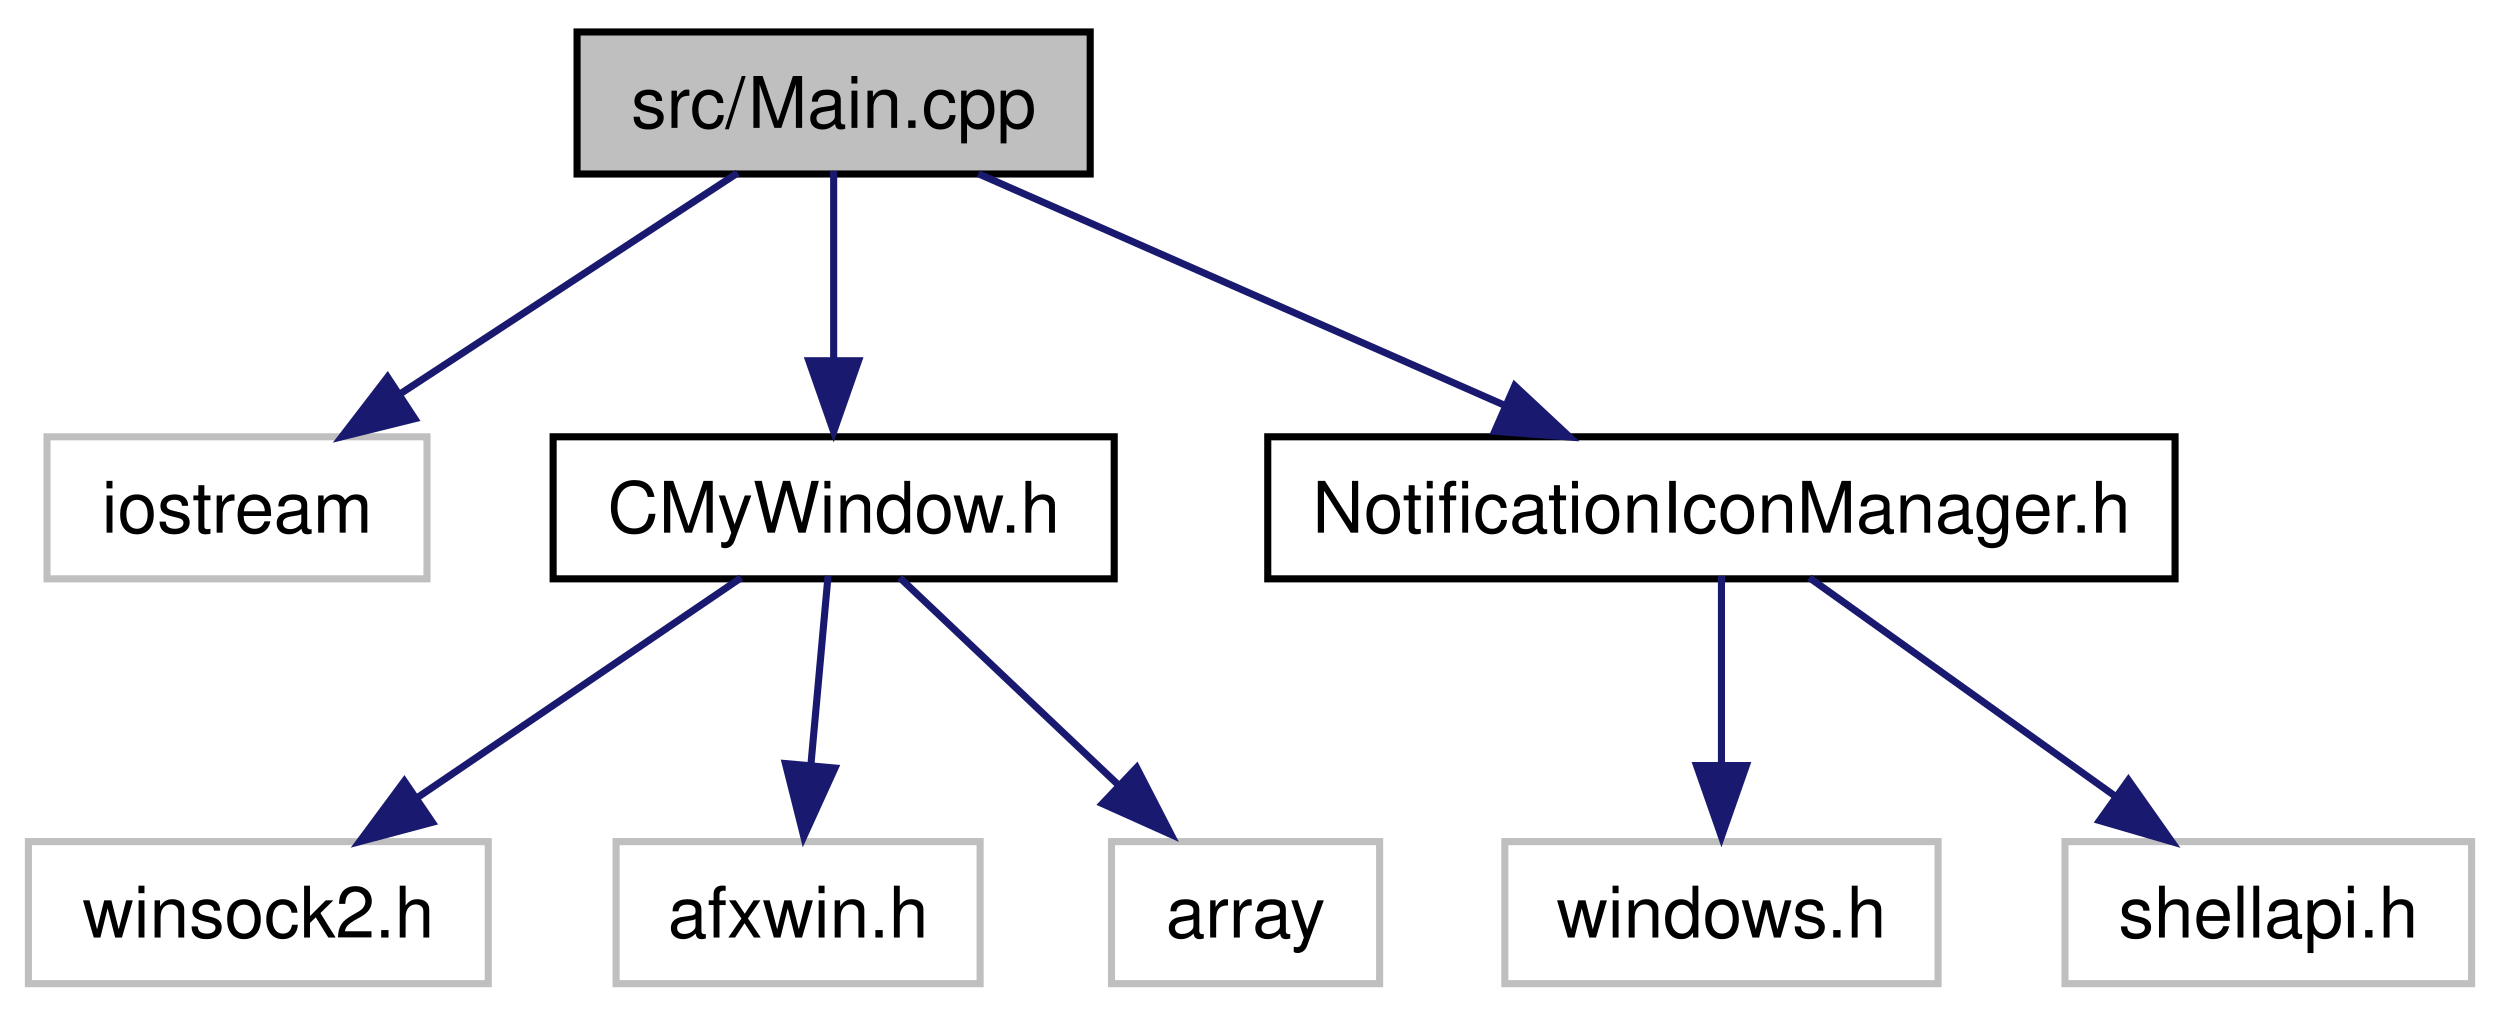
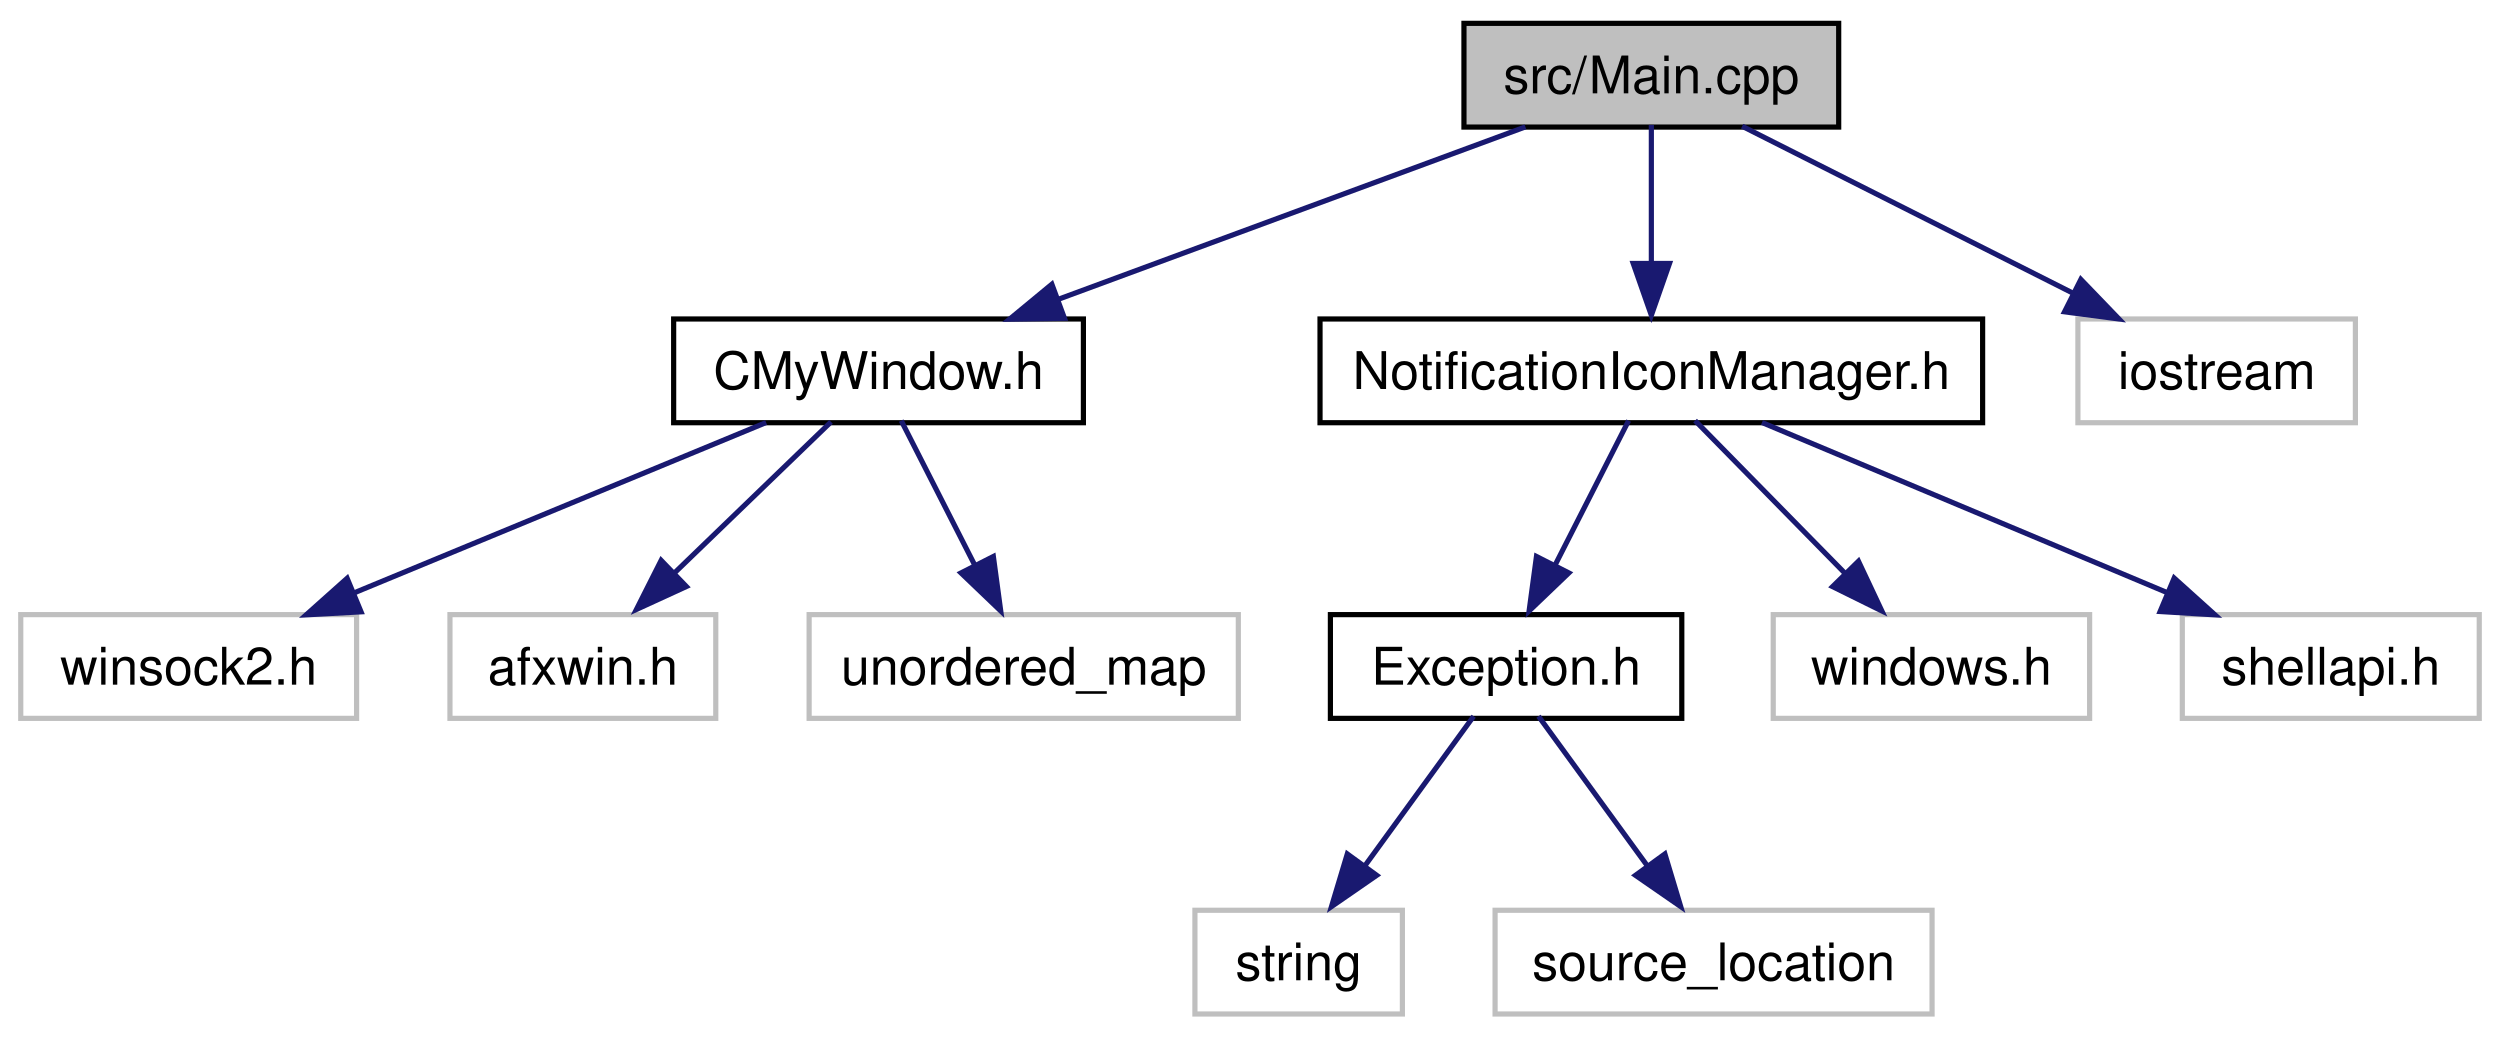
- <svg xmlns="http://www.w3.org/2000/svg" xmlns:xlink="http://www.w3.org/1999/xlink" width="352pt" height="143pt" viewBox="0.00 0.00 352.00 143.00">
-   <g id="graph0" class="graph" transform="scale(1 1) rotate(0) translate(4 139)">
+ <svg xmlns="http://www.w3.org/2000/svg" xmlns:xlink="http://www.w3.org/1999/xlink" width="482pt" height="200pt" viewBox="0.00 0.00 482.00 200.00">
+   <g id="graph0" class="graph" transform="scale(1 1) rotate(0) translate(4 196)">
    <g id="node1" class="node">
      <g id="a_node1">
        <a xlink:title=" ">
-           <polygon fill="#bfbfbf" stroke="black" points="77.25,-114.5 77.25,-134.5 149.5,-134.5 149.5,-114.5 77.25,-114.5" />
-           <text text-anchor="middle" x="113.38" y="-121" font-family="Helvetica,sans-Serif" font-size="10.00">src/Main.cpp</text>
+           <polygon fill="#bfbfbf" stroke="black" points="278.25,-171.5 278.25,-191.5 350.5,-191.5 350.5,-171.5 278.25,-171.5" />
+           <text text-anchor="middle" x="314.38" y="-178" font-family="Helvetica,sans-Serif" font-size="10.00">src/Main.cpp</text>
        </a>
      </g>
    </g>
    <g id="node2" class="node">
      <g id="a_node2">
-         <a xlink:title=" ">
-           <polygon fill="none" stroke="#bfbfbf" points="2.62,-57.5 2.62,-77.5 56.12,-77.5 56.12,-57.5 2.62,-57.5" />
-           <text text-anchor="middle" x="29.38" y="-64" font-family="Helvetica,sans-Serif" font-size="10.00">iostream</text>
+         <a xlink:href="_c_my_window_8h.html" target="_top" xlink:title=" ">
+           <polygon fill="none" stroke="black" points="125.88,-114.5 125.88,-134.5 204.88,-134.5 204.88,-114.5 125.88,-114.5" />
+           <text text-anchor="middle" x="165.38" y="-121" font-family="Helvetica,sans-Serif" font-size="10.00">CMyWindow.h</text>
        </a>
      </g>
    </g>
    <g id="edge1" class="edge">
-       <path fill="none" stroke="midnightblue" d="M99.88,-114.66C86.97,-106.21 67.27,-93.31 51.97,-83.3" />
-       <polygon fill="midnightblue" stroke="midnightblue" points="54.4,-80.05 44.12,-77.5 50.57,-85.9 54.4,-80.05" />
+       <path fill="none" stroke="midnightblue" d="M290.1,-171.54C265.54,-162.47 227.32,-148.37 199.67,-138.16" />
+       <polygon fill="midnightblue" stroke="midnightblue" points="201.23,-134.63 190.64,-134.46 198.8,-141.2 201.23,-134.63" />
+     </g>
+     <g id="node6" class="node">
+       <g id="a_node6">
+         <a xlink:href="_notification_icon_manager_8h.html" target="_top" xlink:title=" ">
+           <polygon fill="none" stroke="black" points="250.5,-114.5 250.5,-134.5 378.25,-134.5 378.25,-114.5 250.5,-114.5" />
+           <text text-anchor="middle" x="314.38" y="-121" font-family="Helvetica,sans-Serif" font-size="10.00">NotificationIconManager.h</text>
+         </a>
+       </g>
+     </g>
+     <g id="edge5" class="edge">
+       <path fill="none" stroke="midnightblue" d="M314.38,-171.91C314.38,-164.76 314.38,-154.32 314.38,-145.15" />
+       <polygon fill="midnightblue" stroke="midnightblue" points="317.88,-145.21 314.38,-135.21 310.88,-145.21 317.88,-145.21" />
+     </g>
+     <g id="node12" class="node">
+       <g id="a_node12">
+         <a xlink:title=" ">
+           <polygon fill="none" stroke="#bfbfbf" points="396.62,-114.5 396.62,-134.5 450.12,-134.5 450.12,-114.5 396.62,-114.5" />
+           <text text-anchor="middle" x="423.38" y="-121" font-family="Helvetica,sans-Serif" font-size="10.00">iostream</text>
+         </a>
+       </g>
+     </g>
+     <g id="edge11" class="edge">
+       <path fill="none" stroke="midnightblue" d="M331.89,-171.66C349.19,-162.94 375.9,-149.46 396,-139.31" />
+       <polygon fill="midnightblue" stroke="midnightblue" points="397.19,-142.13 404.54,-134.5 394.04,-135.88 397.19,-142.13" />
    </g>
    <g id="node3" class="node">
      <g id="a_node3">
-         <a xlink:href="_c_my_window_8h.html" target="_top" xlink:title=" ">
-           <polygon fill="none" stroke="black" points="73.88,-57.5 73.88,-77.5 152.88,-77.5 152.88,-57.5 73.88,-57.5" />
-           <text text-anchor="middle" x="113.38" y="-64" font-family="Helvetica,sans-Serif" font-size="10.00">CMyWindow.h</text>
+         <a xlink:title=" ">
+           <polygon fill="none" stroke="#bfbfbf" points="0,-57.5 0,-77.5 64.75,-77.5 64.75,-57.5 0,-57.5" />
+           <text text-anchor="middle" x="32.38" y="-64" font-family="Helvetica,sans-Serif" font-size="10.00">winsock2.h</text>
        </a>
      </g>
    </g>
    <g id="edge2" class="edge">
-       <path fill="none" stroke="midnightblue" d="M113.38,-114.91C113.38,-107.76 113.38,-97.32 113.38,-88.15" />
-       <polygon fill="midnightblue" stroke="midnightblue" points="116.88,-88.21 113.38,-78.21 109.88,-88.21 116.88,-88.21" />
+       <path fill="none" stroke="midnightblue" d="M143.71,-114.54C122.07,-105.59 88.57,-91.74 63.97,-81.57" />
+       <polygon fill="midnightblue" stroke="midnightblue" points="65.61,-78.04 55.03,-77.46 62.93,-84.51 65.61,-78.04" />
+     </g>
+     <g id="node4" class="node">
+       <g id="a_node4">
+         <a xlink:title=" ">
+           <polygon fill="none" stroke="#bfbfbf" points="82.75,-57.5 82.75,-77.5 134,-77.5 134,-57.5 82.75,-57.5" />
+           <text text-anchor="middle" x="108.38" y="-64" font-family="Helvetica,sans-Serif" font-size="10.00">afxwin.h</text>
+         </a>
+       </g>
+     </g>
+     <g id="edge3" class="edge">
+       <path fill="none" stroke="midnightblue" d="M156.22,-114.66C147.96,-106.69 135.59,-94.76 125.5,-85.02" />
+       <polygon fill="midnightblue" stroke="midnightblue" points="128.33,-82.92 118.7,-78.5 123.47,-87.96 128.33,-82.92" />
+     </g>
+     <g id="node5" class="node">
+       <g id="a_node5">
+         <a xlink:title=" ">
+           <polygon fill="none" stroke="#bfbfbf" points="152,-57.5 152,-77.5 234.75,-77.5 234.75,-57.5 152,-57.5" />
+           <text text-anchor="middle" x="193.38" y="-64" font-family="Helvetica,sans-Serif" font-size="10.00">unordered_map</text>
+         </a>
+       </g>
+     </g>
+     <g id="edge4" class="edge">
+       <path fill="none" stroke="midnightblue" d="M169.75,-114.91C173.55,-107.44 179.18,-96.38 183.99,-86.93" />
+       <polygon fill="midnightblue" stroke="midnightblue" points="187.52,-88.71 188.94,-78.21 181.28,-85.54 187.52,-88.71" />
    </g>
    <g id="node7" class="node">
      <g id="a_node7">
-         <a xlink:href="_notification_icon_manager_8h.html" target="_top" xlink:title=" ">
-           <polygon fill="none" stroke="black" points="174.5,-57.5 174.5,-77.5 302.25,-77.5 302.25,-57.5 174.5,-57.5" />
-           <text text-anchor="middle" x="238.38" y="-64" font-family="Helvetica,sans-Serif" font-size="10.00">NotificationIconManager.h</text>
+         <a xlink:href="_exception_8h.html" target="_top" xlink:title=" ">
+           <polygon fill="none" stroke="black" points="252.5,-57.5 252.5,-77.5 320.25,-77.5 320.25,-57.5 252.5,-57.5" />
+           <text text-anchor="middle" x="286.38" y="-64" font-family="Helvetica,sans-Serif" font-size="10.00">Exception.h</text>
        </a>
      </g>
    </g>
    <g id="edge6" class="edge">
-       <path fill="none" stroke="midnightblue" d="M133.74,-114.54C153.89,-105.67 185,-91.99 208.06,-81.84" />
-       <polygon fill="midnightblue" stroke="midnightblue" points="209.28,-84.69 217.02,-77.46 206.46,-78.28 209.28,-84.69" />
+       <path fill="none" stroke="midnightblue" d="M310,-114.91C306.2,-107.44 300.57,-96.38 295.76,-86.93" />
+       <polygon fill="midnightblue" stroke="midnightblue" points="298.47,-85.54 290.81,-78.21 292.23,-88.71 298.47,-85.54" />
    </g>
-     <g id="node4" class="node">
-       <g id="a_node4">
+     <g id="node10" class="node">
+       <g id="a_node10">
        <a xlink:title=" ">
-           <polygon fill="none" stroke="#bfbfbf" points="0,-0.5 0,-20.5 64.75,-20.5 64.75,-0.5 0,-0.5" />
-           <text text-anchor="middle" x="32.38" y="-7" font-family="Helvetica,sans-Serif" font-size="10.00">winsock2.h</text>
+           <polygon fill="none" stroke="#bfbfbf" points="337.88,-57.5 337.88,-77.5 398.88,-77.5 398.88,-57.5 337.88,-57.5" />
+           <text text-anchor="middle" x="368.38" y="-64" font-family="Helvetica,sans-Serif" font-size="10.00">windows.h</text>
        </a>
      </g>
    </g>
-     <g id="edge3" class="edge">
-       <path fill="none" stroke="midnightblue" d="M100.36,-57.66C88.03,-49.29 69.28,-36.56 54.59,-26.58" />
-       <polygon fill="midnightblue" stroke="midnightblue" points="56.87,-23.22 46.63,-20.5 52.93,-29.01 56.87,-23.22" />
+     <g id="edge9" class="edge">
+       <path fill="none" stroke="midnightblue" d="M322.81,-114.91C330.69,-106.88 342.66,-94.69 352.35,-84.82" />
+       <polygon fill="midnightblue" stroke="midnightblue" points="354.31,-87.8 358.82,-78.21 349.32,-82.9 354.31,-87.8" />
    </g>
-     <g id="node5" class="node">
-       <g id="a_node5">
+     <g id="node11" class="node">
+       <g id="a_node11">
        <a xlink:title=" ">
-           <polygon fill="none" stroke="#bfbfbf" points="82.75,-0.5 82.75,-20.5 134,-20.5 134,-0.5 82.75,-0.5" />
-           <text text-anchor="middle" x="108.38" y="-7" font-family="Helvetica,sans-Serif" font-size="10.00">afxwin.h</text>
+           <polygon fill="none" stroke="#bfbfbf" points="416.75,-57.5 416.75,-77.5 474,-77.5 474,-57.5 416.75,-57.5" />
+           <text text-anchor="middle" x="445.38" y="-64" font-family="Helvetica,sans-Serif" font-size="10.00">shellapi.h</text>
        </a>
      </g>
    </g>
-     <g id="edge4" class="edge">
-       <path fill="none" stroke="midnightblue" d="M112.59,-57.91C111.94,-50.76 111,-40.32 110.16,-31.15" />
-       <polygon fill="midnightblue" stroke="midnightblue" points="113.56,-30.86 109.17,-21.21 106.59,-31.49 113.56,-30.86" />
-     </g>
-     <g id="node6" class="node">
-       <g id="a_node6">
-         <a xlink:title=" ">
-           <polygon fill="none" stroke="#bfbfbf" points="152.5,-0.5 152.5,-20.5 190.25,-20.5 190.25,-0.5 152.5,-0.5" />
-           <text text-anchor="middle" x="171.38" y="-7" font-family="Helvetica,sans-Serif" font-size="10.00">array</text>
-         </a>
-       </g>
-     </g>
-     <g id="edge5" class="edge">
-       <path fill="none" stroke="midnightblue" d="M122.69,-57.66C131.1,-49.69 143.68,-37.76 153.95,-28.02" />
-       <polygon fill="midnightblue" stroke="midnightblue" points="156.04,-30.92 160.89,-21.5 151.22,-25.84 156.04,-30.92" />
+     <g id="edge10" class="edge">
+       <path fill="none" stroke="midnightblue" d="M335.71,-114.54C356.93,-105.63 389.73,-91.86 413.93,-81.7" />
+       <polygon fill="midnightblue" stroke="midnightblue" points="415.18,-84.55 423.05,-77.46 412.47,-78.1 415.18,-84.55" />
    </g>
    <g id="node8" class="node">
      <g id="a_node8">
        <a xlink:title=" ">
-           <polygon fill="none" stroke="#bfbfbf" points="207.88,-0.5 207.88,-20.5 268.88,-20.5 268.88,-0.5 207.88,-0.5" />
-           <text text-anchor="middle" x="238.38" y="-7" font-family="Helvetica,sans-Serif" font-size="10.00">windows.h</text>
+           <polygon fill="none" stroke="#bfbfbf" points="226.38,-0.5 226.38,-20.5 266.38,-20.5 266.38,-0.5 226.38,-0.5" />
+           <text text-anchor="middle" x="246.38" y="-7" font-family="Helvetica,sans-Serif" font-size="10.00">string</text>
        </a>
      </g>
    </g>
    <g id="edge7" class="edge">
-       <path fill="none" stroke="midnightblue" d="M238.38,-57.91C238.38,-50.76 238.38,-40.32 238.38,-31.15" />
-       <polygon fill="midnightblue" stroke="midnightblue" points="241.88,-31.21 238.38,-21.21 234.88,-31.21 241.88,-31.21" />
+       <path fill="none" stroke="midnightblue" d="M280.12,-57.91C274.52,-50.2 266.13,-38.66 259.11,-29.02" />
+       <polygon fill="midnightblue" stroke="midnightblue" points="261.43,-27.24 252.71,-21.21 255.76,-31.36 261.43,-27.24" />
    </g>
    <g id="node9" class="node">
      <g id="a_node9">
        <a xlink:title=" ">
-           <polygon fill="none" stroke="#bfbfbf" points="286.75,-0.5 286.75,-20.5 344,-20.5 344,-0.5 286.75,-0.5" />
-           <text text-anchor="middle" x="315.38" y="-7" font-family="Helvetica,sans-Serif" font-size="10.00">shellapi.h</text>
+           <polygon fill="none" stroke="#bfbfbf" points="284.25,-0.5 284.25,-20.5 368.5,-20.5 368.5,-0.5 284.25,-0.5" />
+           <text text-anchor="middle" x="326.38" y="-7" font-family="Helvetica,sans-Serif" font-size="10.00">source_location</text>
        </a>
      </g>
    </g>
    <g id="edge8" class="edge">
-       <path fill="none" stroke="midnightblue" d="M250.75,-57.66C262.35,-49.37 279.96,-36.8 293.86,-26.87" />
-       <polygon fill="midnightblue" stroke="midnightblue" points="295.68,-29.16 301.78,-20.5 291.61,-23.46 295.68,-29.16" />
+       <path fill="none" stroke="midnightblue" d="M292.62,-57.91C298.23,-50.2 306.62,-38.66 313.64,-29.02" />
+       <polygon fill="midnightblue" stroke="midnightblue" points="316.99,-31.36 320.04,-21.21 311.32,-27.24 316.99,-31.36" />
    </g>
  </g>
</svg>
